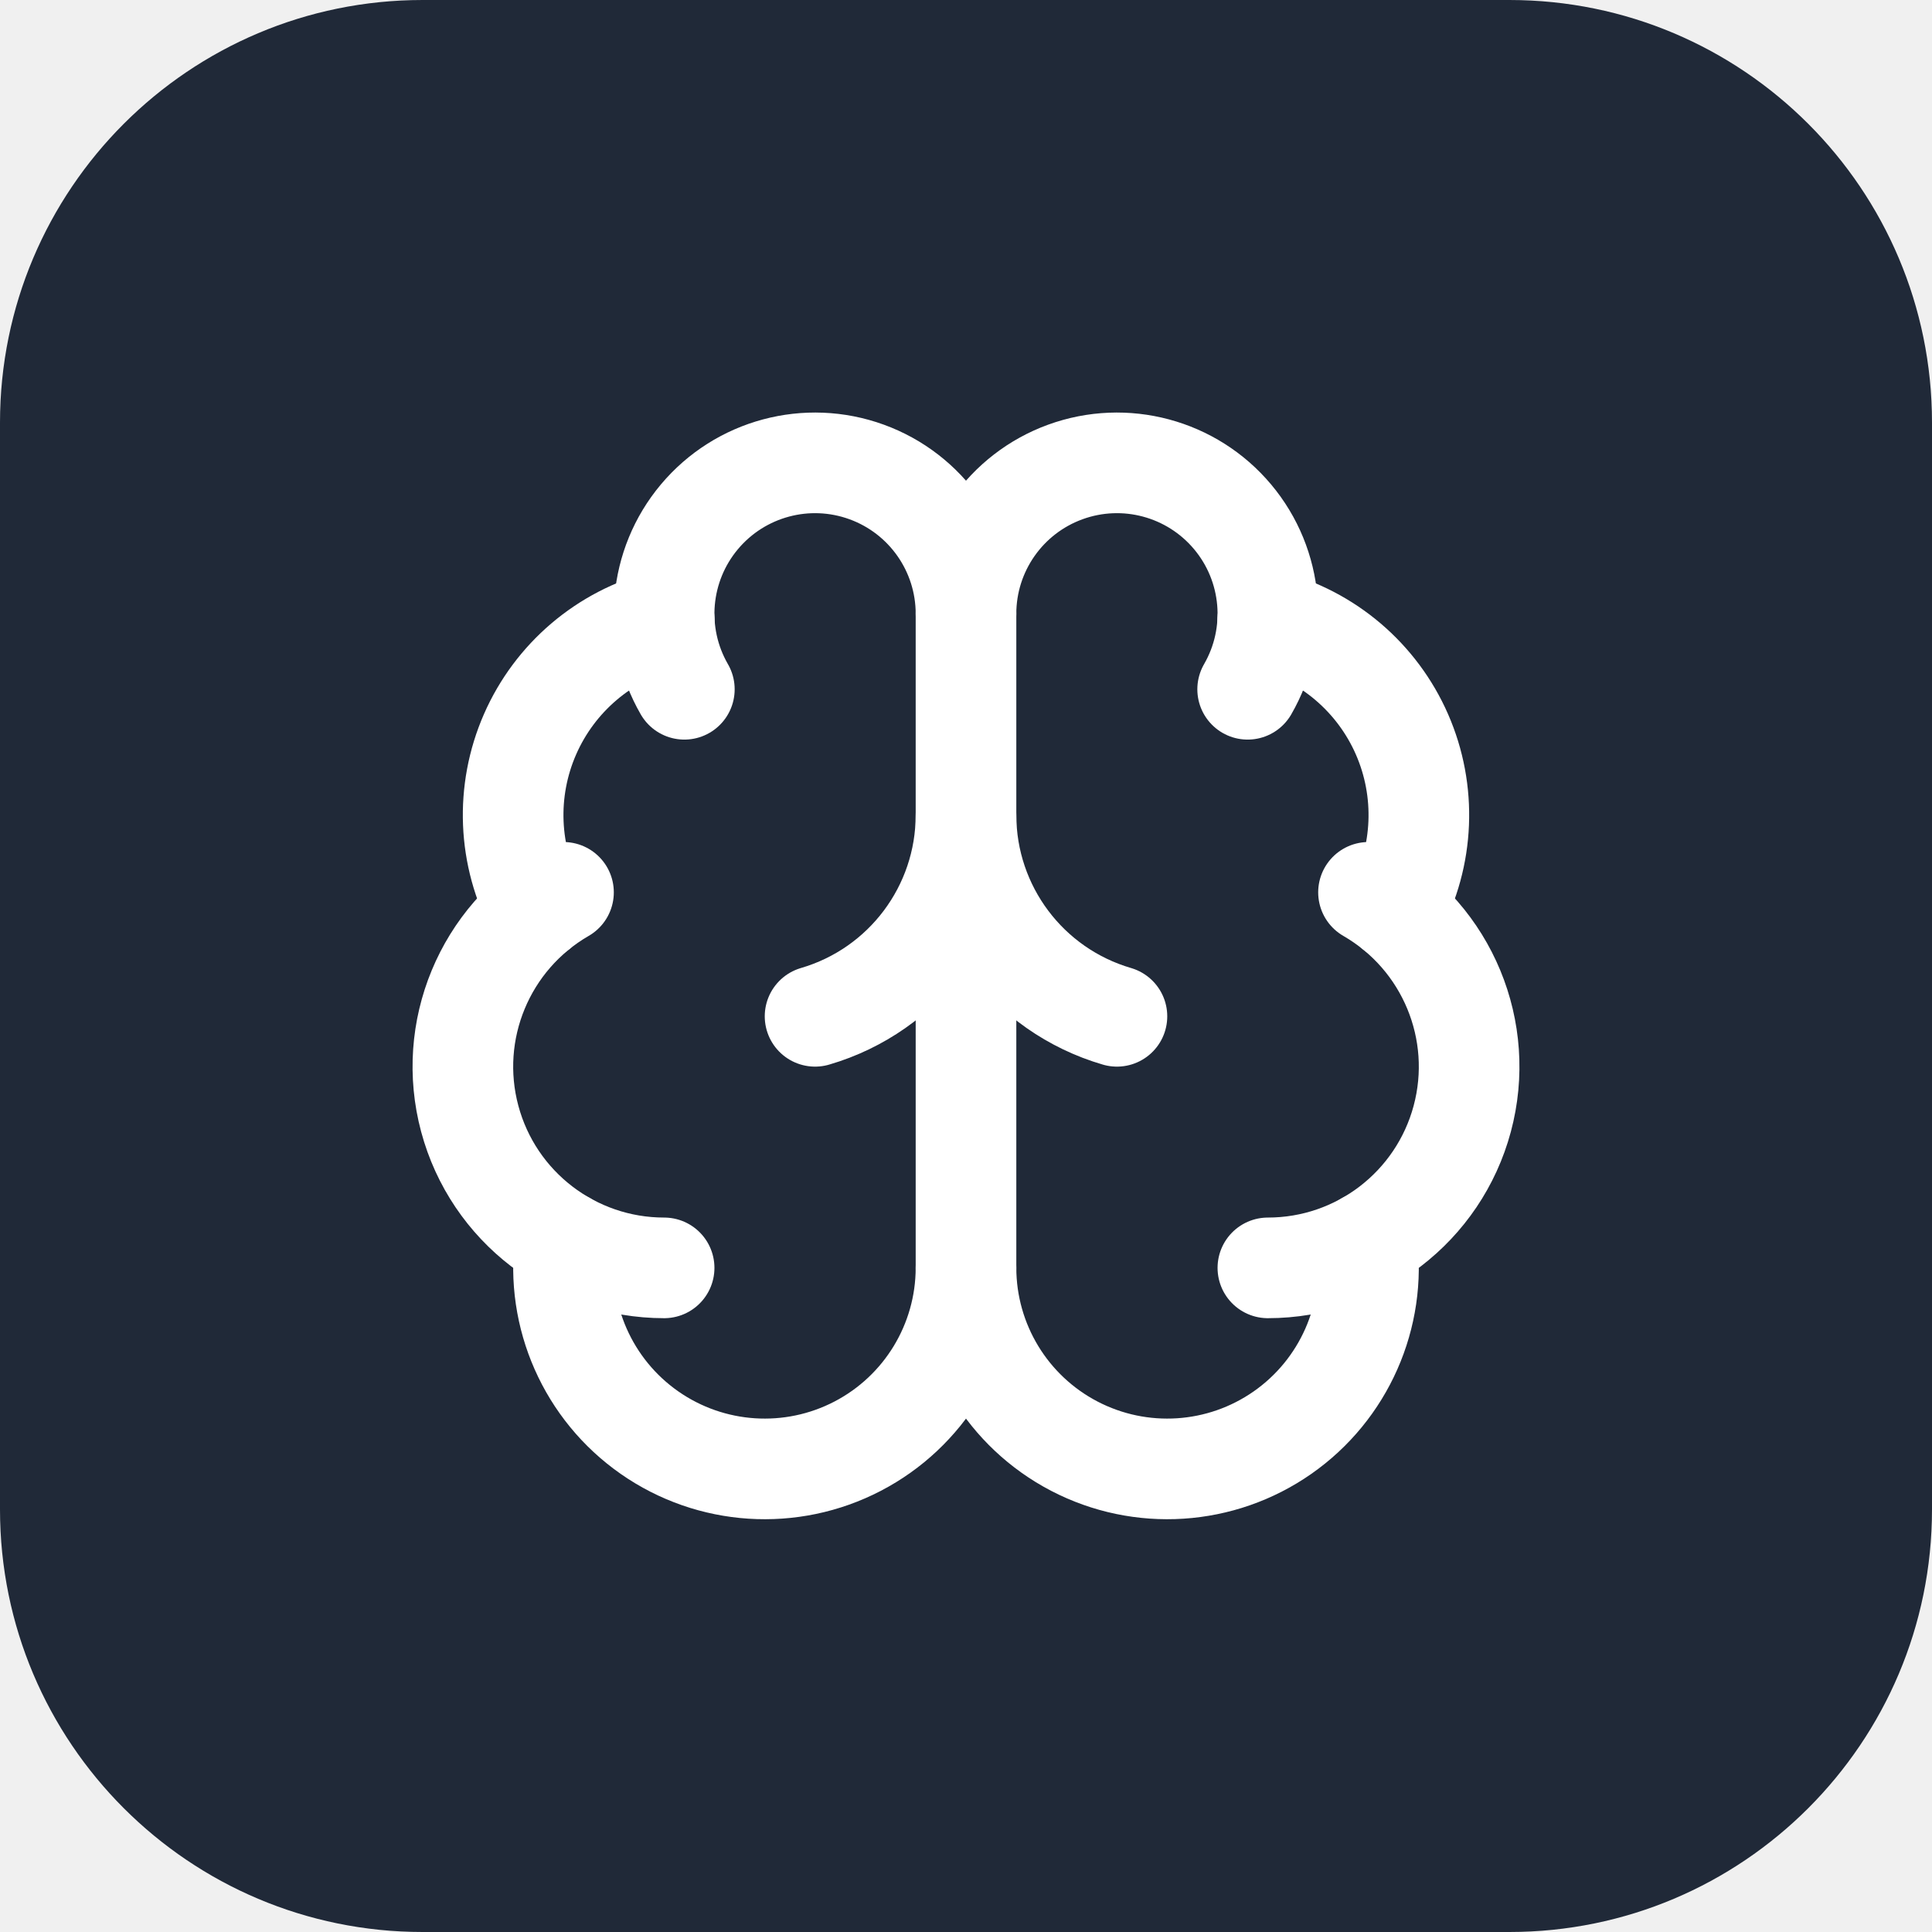
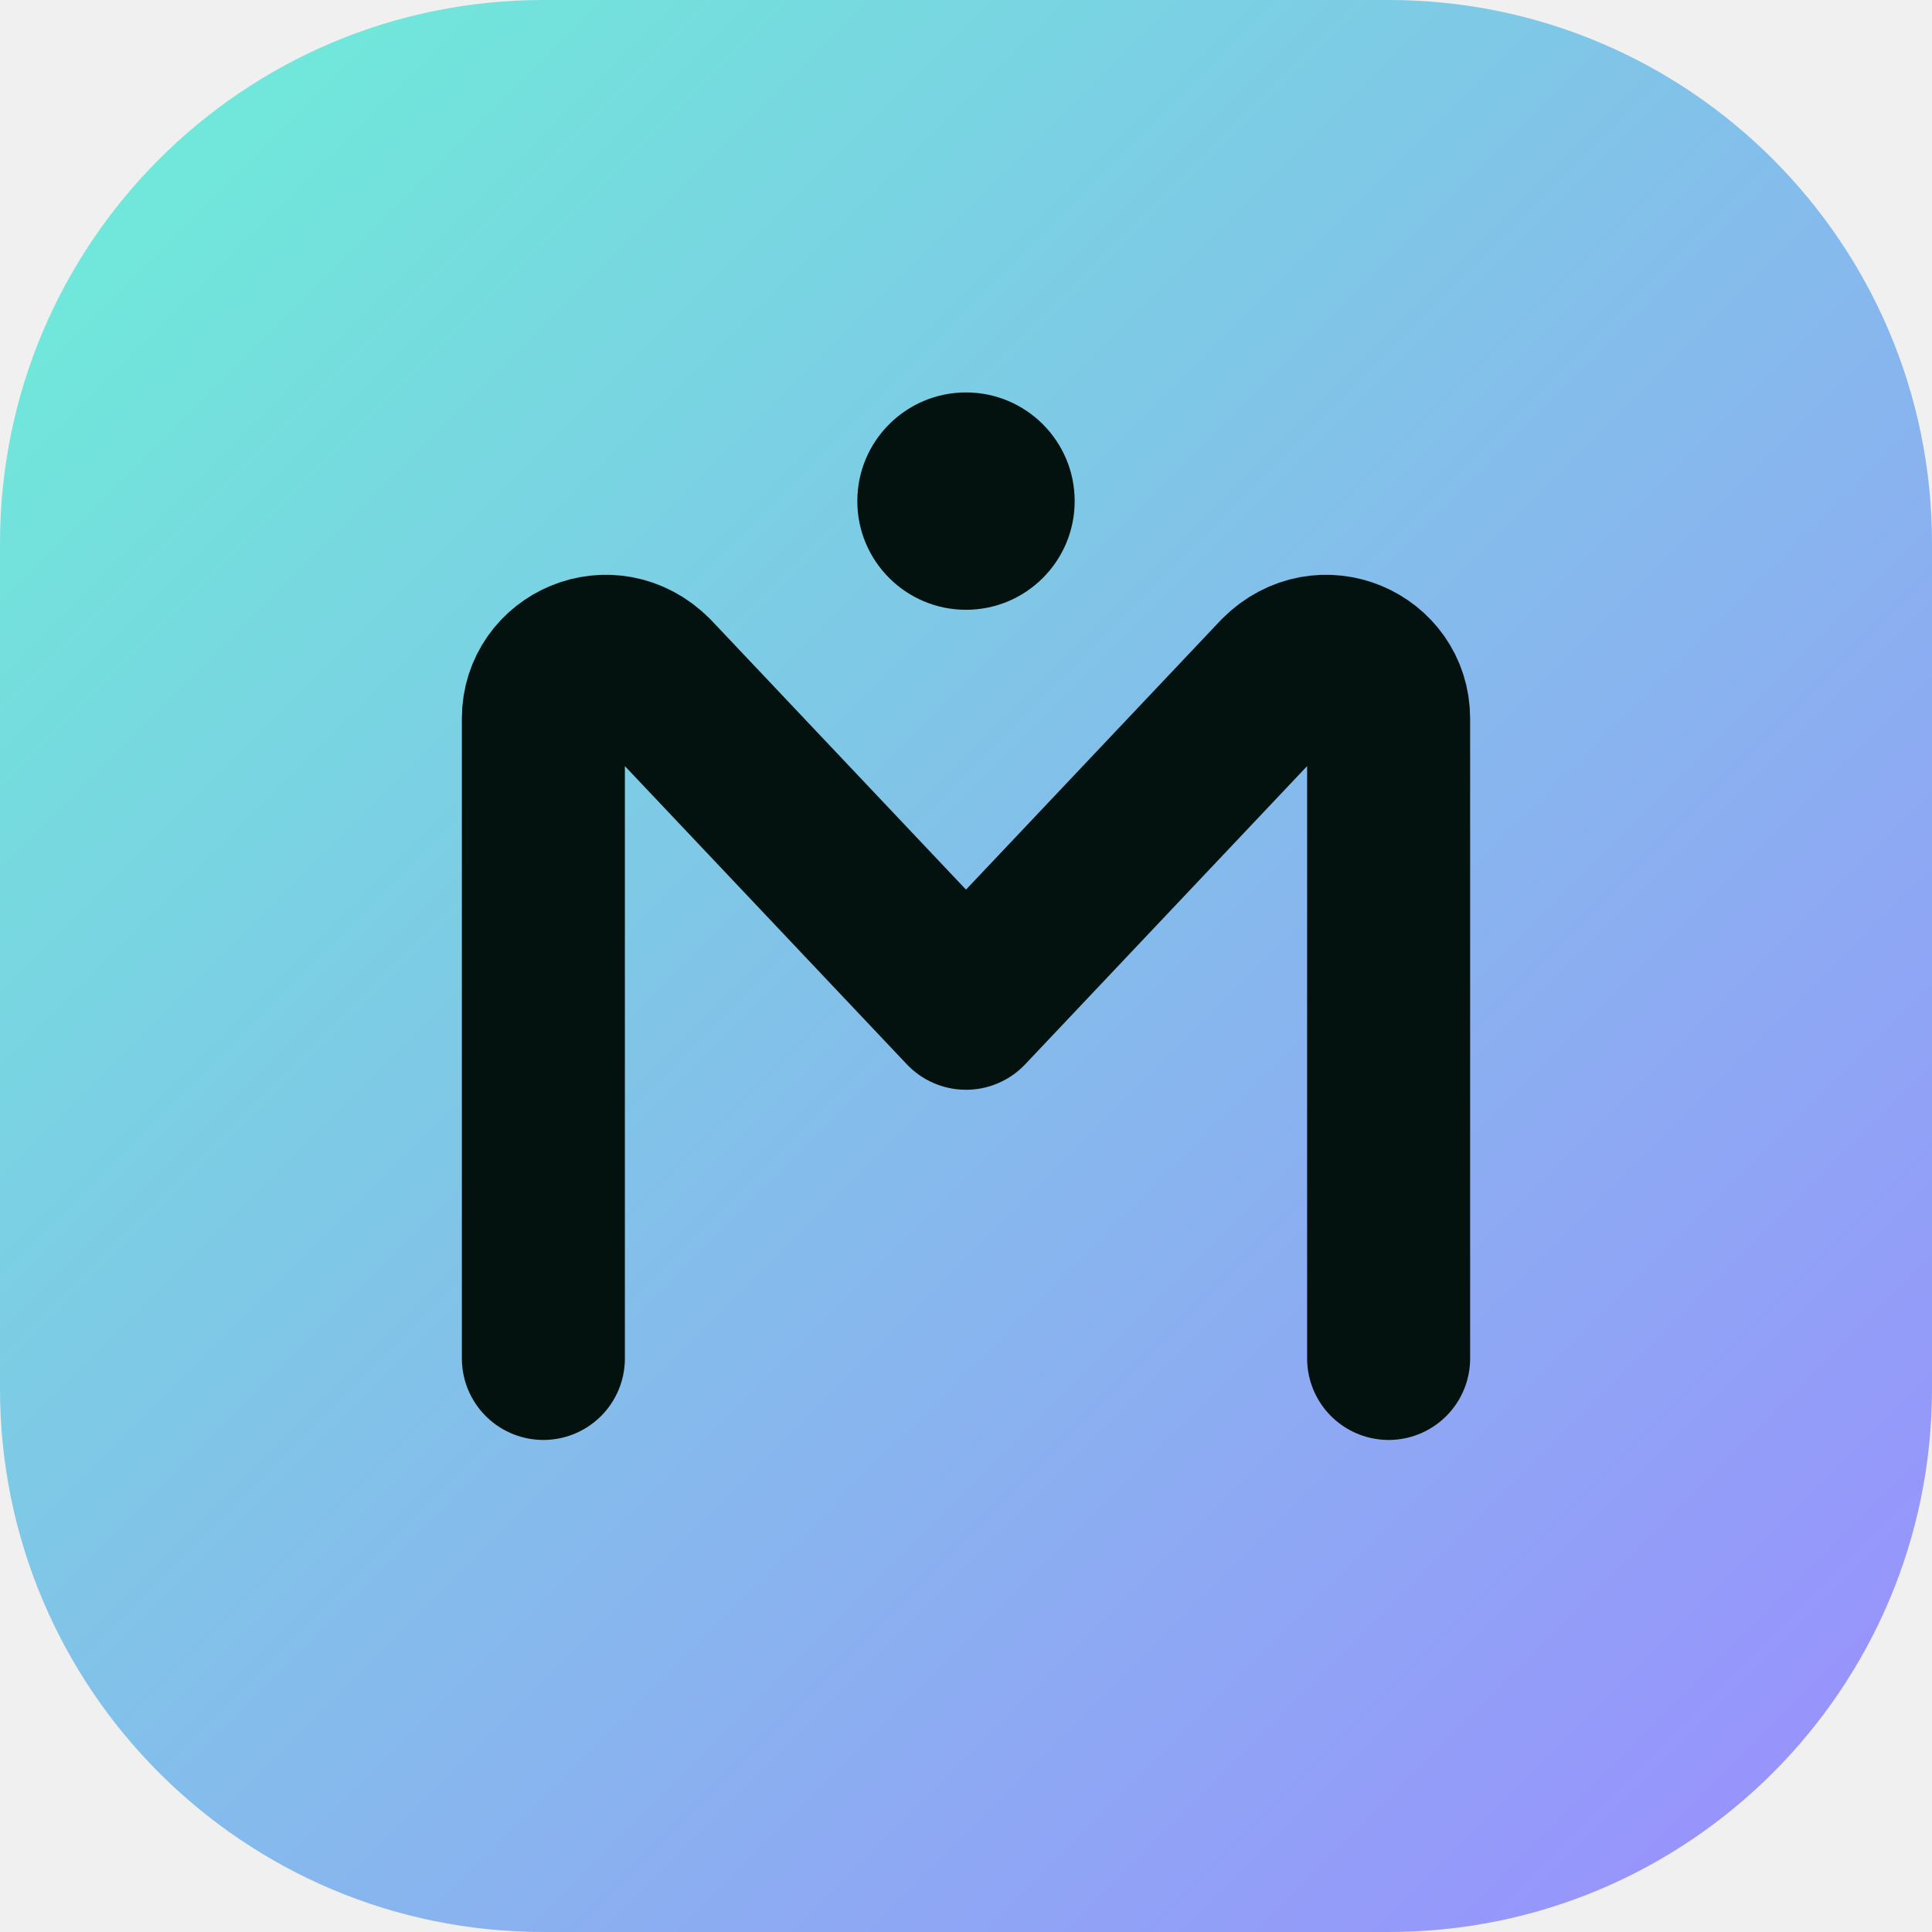
<svg xmlns="http://www.w3.org/2000/svg" viewBox="0 0 32 32">
-   <rect width="32" height="32" rx="7" fill="#202938" />
-   <svg x="6" y="6" width="20" height="20" viewBox="0 0 24 24" fill="none" stroke="#ffffff" stroke-width="2" stroke-linecap="round" stroke-linejoin="round">
-     <path d="M12 18V5" />
-     <path d="M15 13a4.17 4.17 0 0 1-3-4 4.17 4.17 0 0 1-3 4" />
-     <path d="M17.598 6.5A3 3 0 1 0 12 5a3 3 0 1 0-5.598 1.5" />
-     <path d="M17.997 5.125a4 4 0 0 1 2.526 5.77" />
-     <path d="M18 18a4 4 0 0 0 2-7.464" />
-     <path d="M19.967 17.483A4 4 0 1 1 12 18a4 4 0 1 1-7.967-.517" />
-     <path d="M6 18a4 4 0 0 1-2-7.464" />
-     <path d="M6.003 5.125a4 4 0 0 0-2.526 5.77" />
-   </svg>
+   <defs>
+     <linearGradient id="m" x1="0" y1="0" x2="32" y2="32" gradientUnits="userSpaceOnUse">
+       <stop offset="0" stop-color="#6cf0d6" />
+       <stop offset="1" stop-color="#9b8cff" />
+     </linearGradient>
+   </defs>
+   <rect width="32" height="32" rx="9" fill="url(#m)" />
+   <path d="M9 22.5V11.9c0-.9 1.1-1.4 1.8-.7L16 16.7l5.2-5.5c.7-.7 1.8-.2 1.8.7v10.6" fill="none" stroke="#03120f" stroke-width="2.7" stroke-linecap="round" stroke-linejoin="round" />
+   <circle cx="16" cy="8.3" r="1.8" fill="#03120f" />
</svg>
